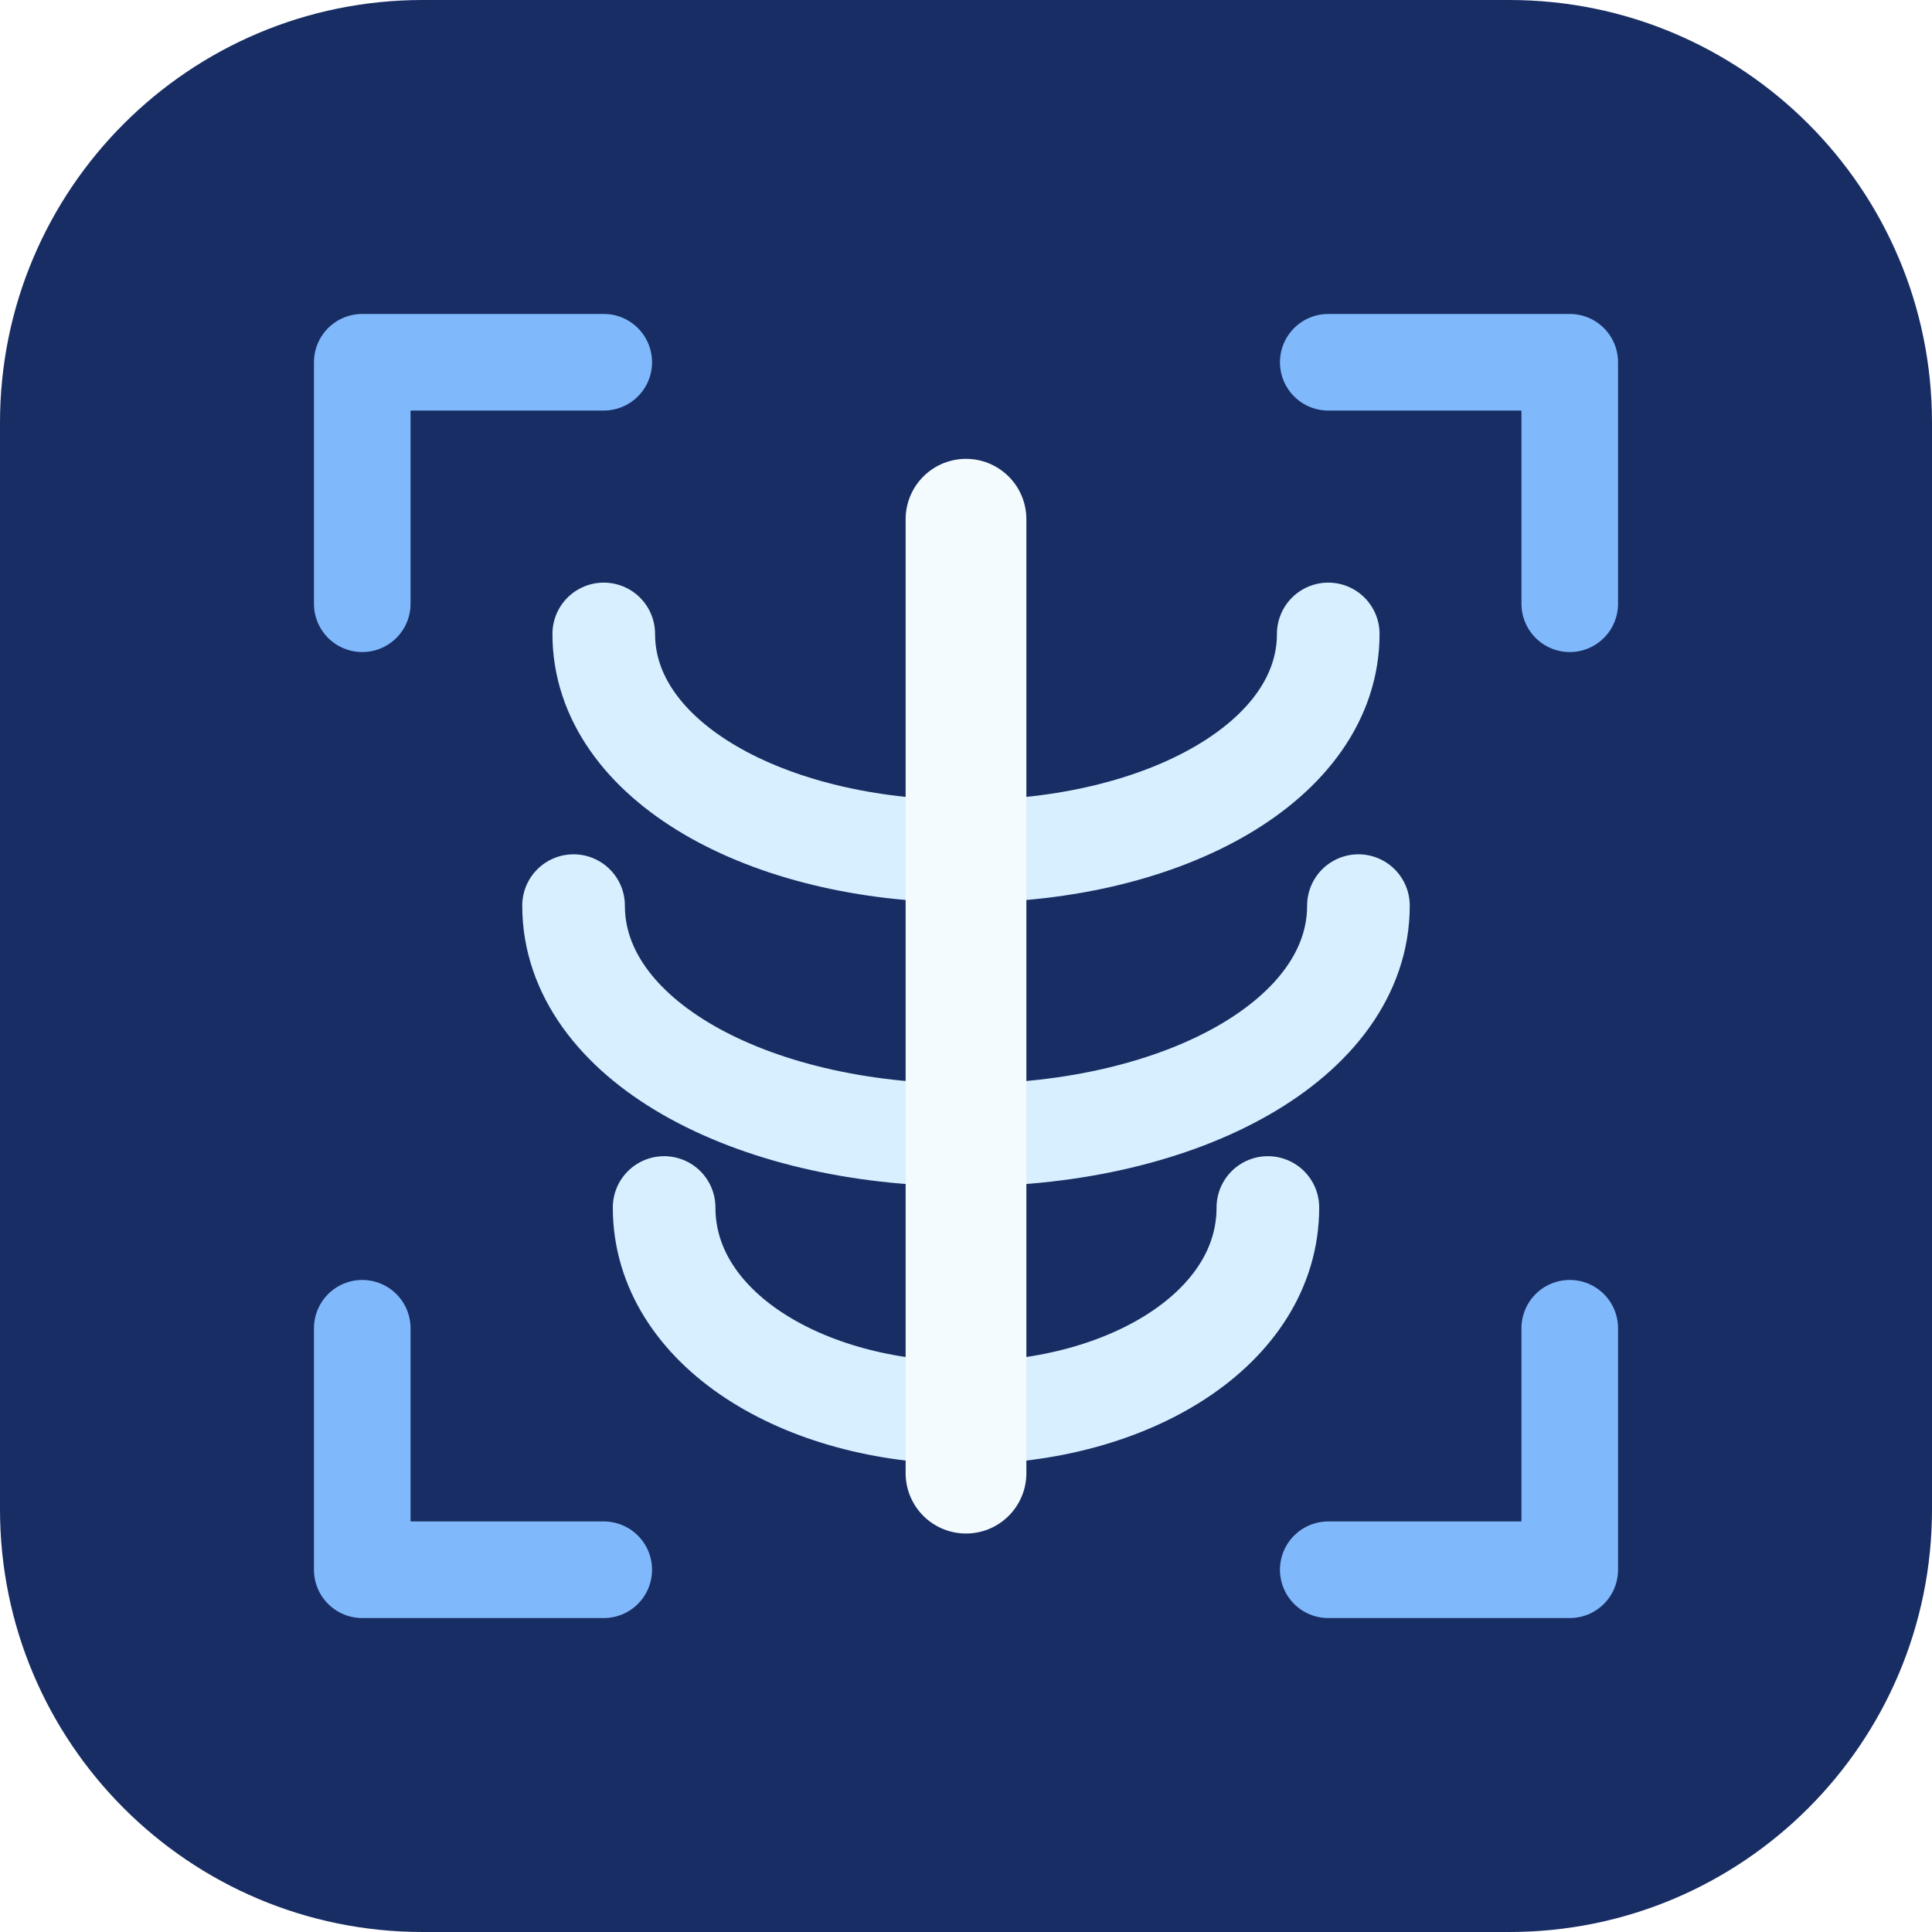
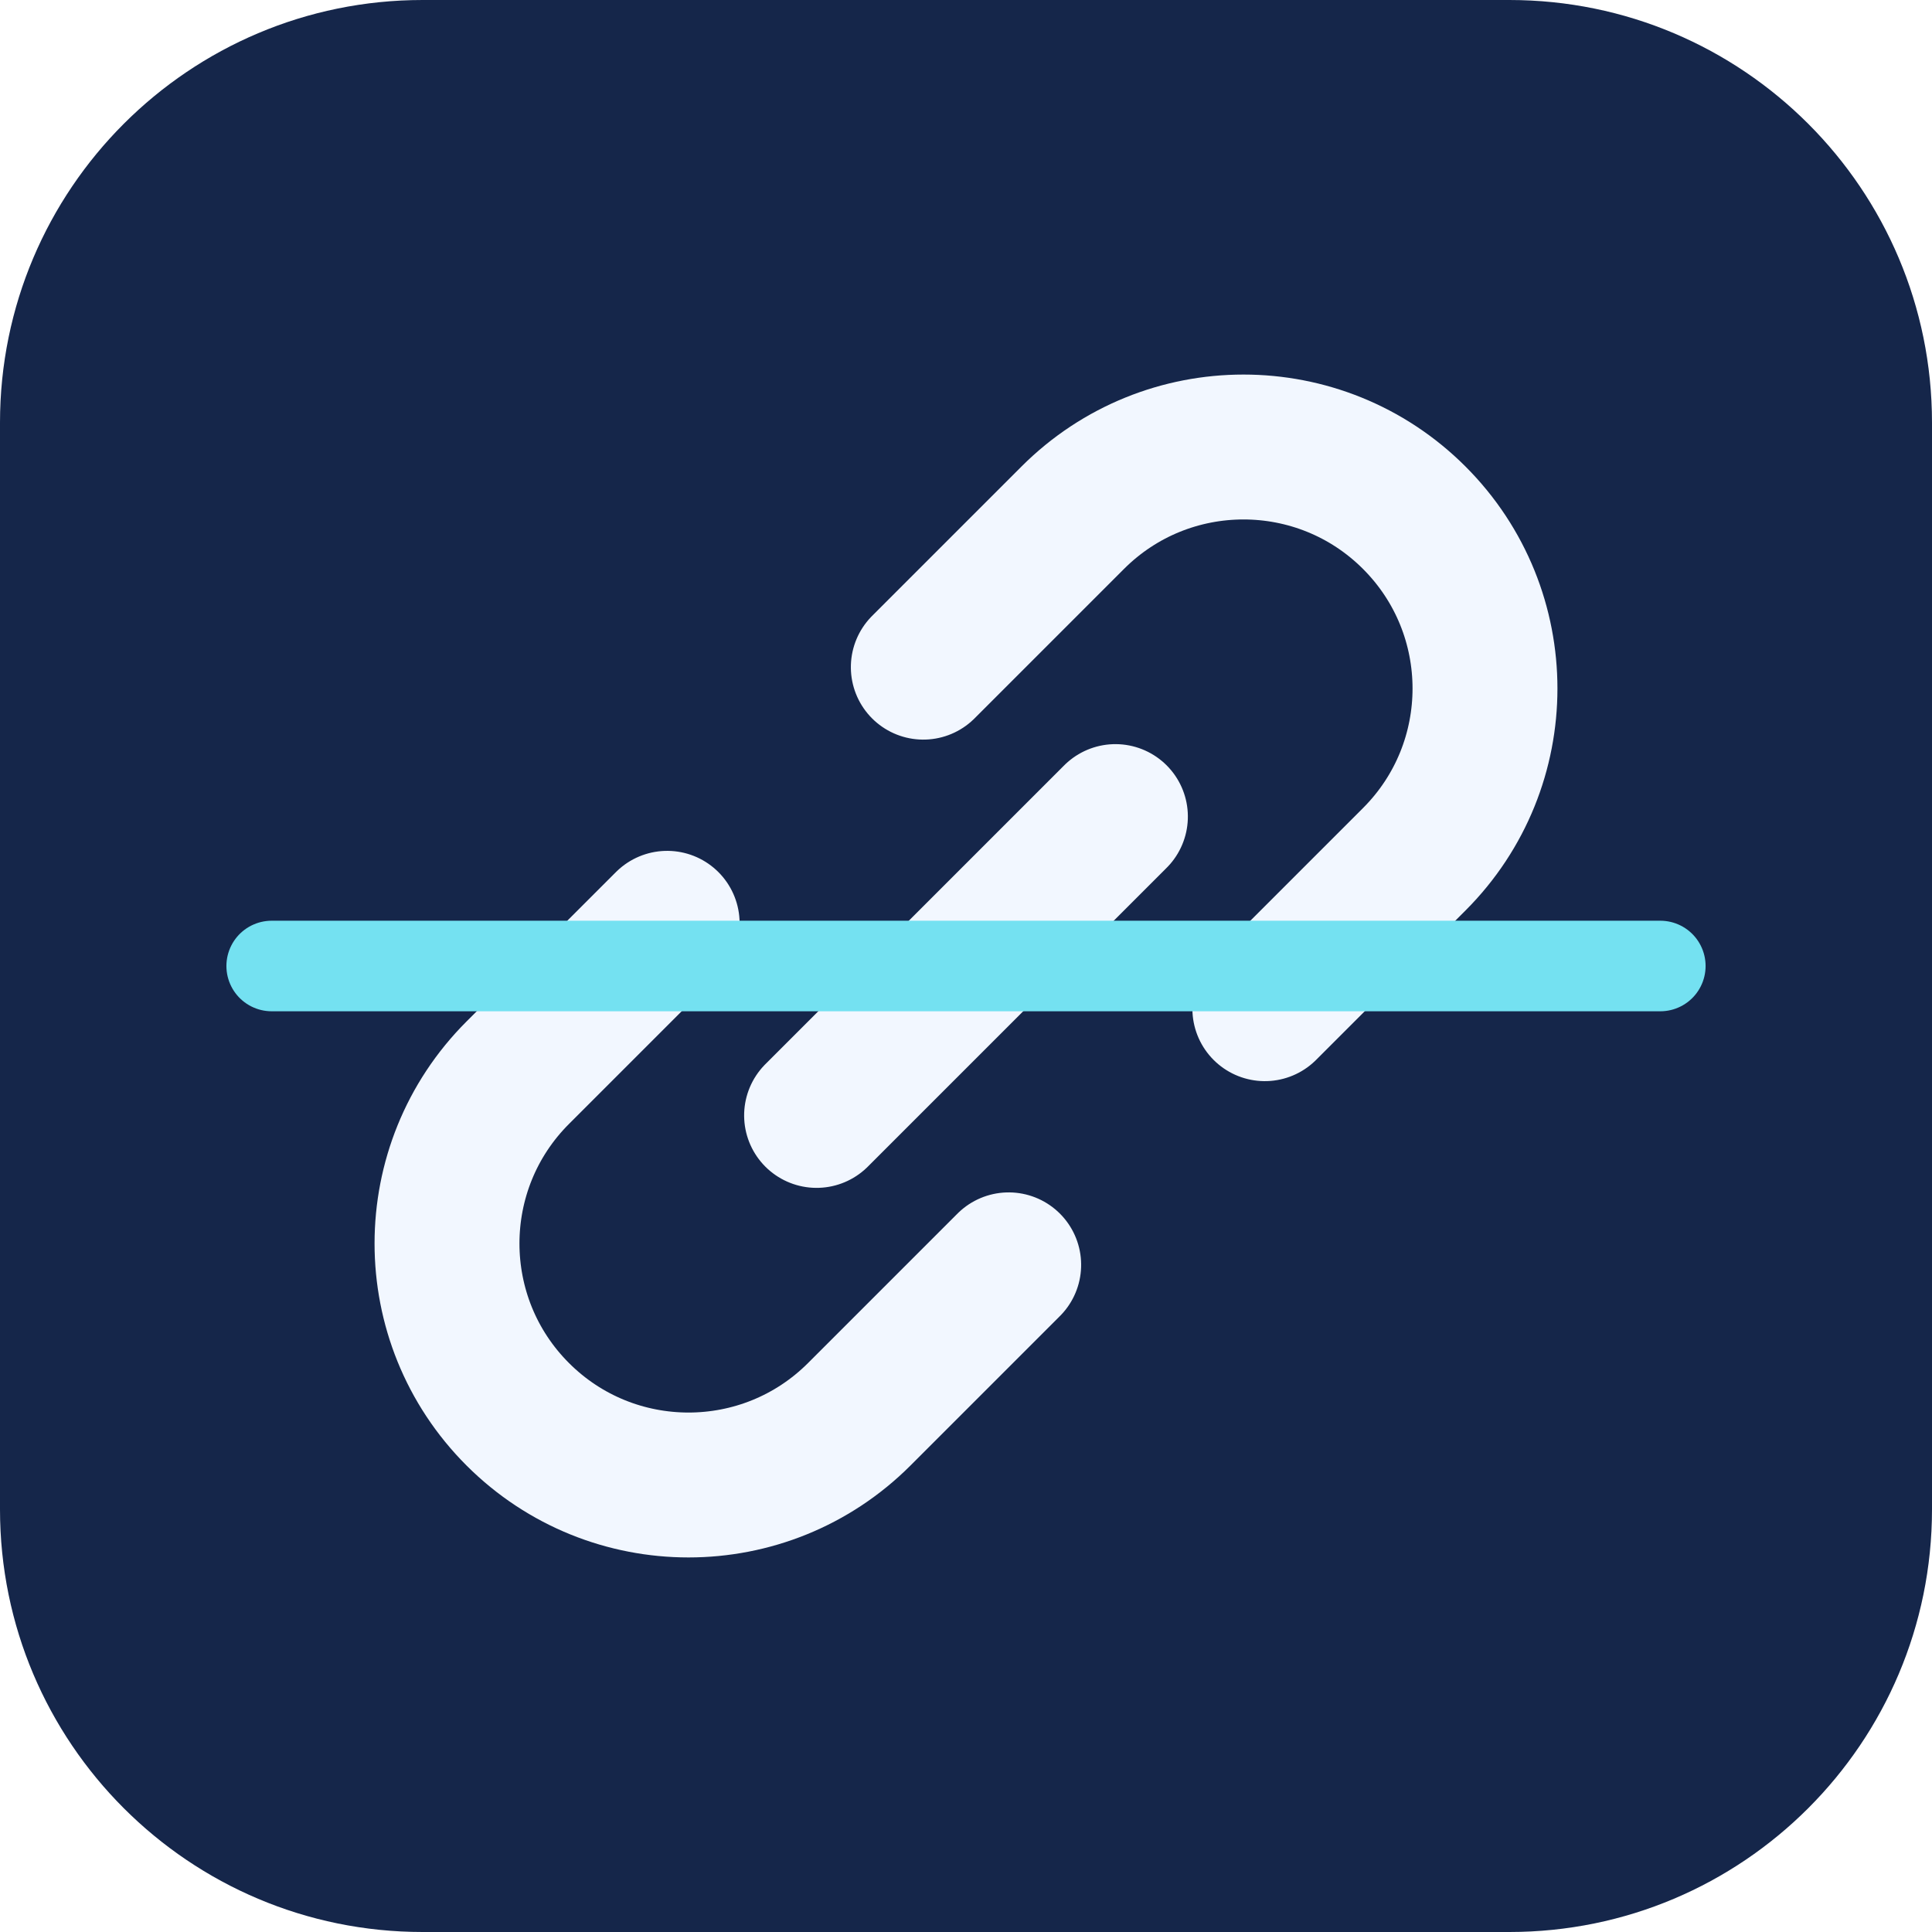
<svg xmlns="http://www.w3.org/2000/svg" viewBox="0 0 32 32">
-   <rect width="32" height="32" rx="7" fill="#182d63" />
-   <g fill="none" stroke-linecap="round" stroke-linejoin="round">
-     <path d="M6 10V6h4m12 0h4v4m0 12v4h-4m-12 0H6v-4" stroke="#80b8fc" stroke-width="1.6" />
-     <path d="M10 10.5c0 2.1 2.7 3.6 6 3.6s6-1.5 6-3.6M9.5 15c0 2.2 2.9 3.8 6.5 3.8s6.5-1.6 6.5-3.8M11 20c0 2 2.3 3.4 5 3.4s5-1.4 5-3.4" stroke="#d7efff" stroke-width="1.7" />
-     <path d="M16 8.6v15.8" stroke="#f4fbff" stroke-width="2" />
+   <rect width="32" height="32" rx="7" fill="#15264a" />
+   <g transform="rotate(-45 16 16)" fill="none" stroke="#f2f7ff" stroke-width="2.4" stroke-linecap="round">
+     <path d="M13 12H9.5a4 4 0 0 0 0 8H13m6 0h3.5a4 4 0 0 0 0-8H19" />
+     <path d="M12.5 16h7" />
  </g>
+   <path d="M4.5 16h23" fill="none" stroke="#74e1f1" stroke-width="1.5" stroke-linecap="round" />
</svg>
